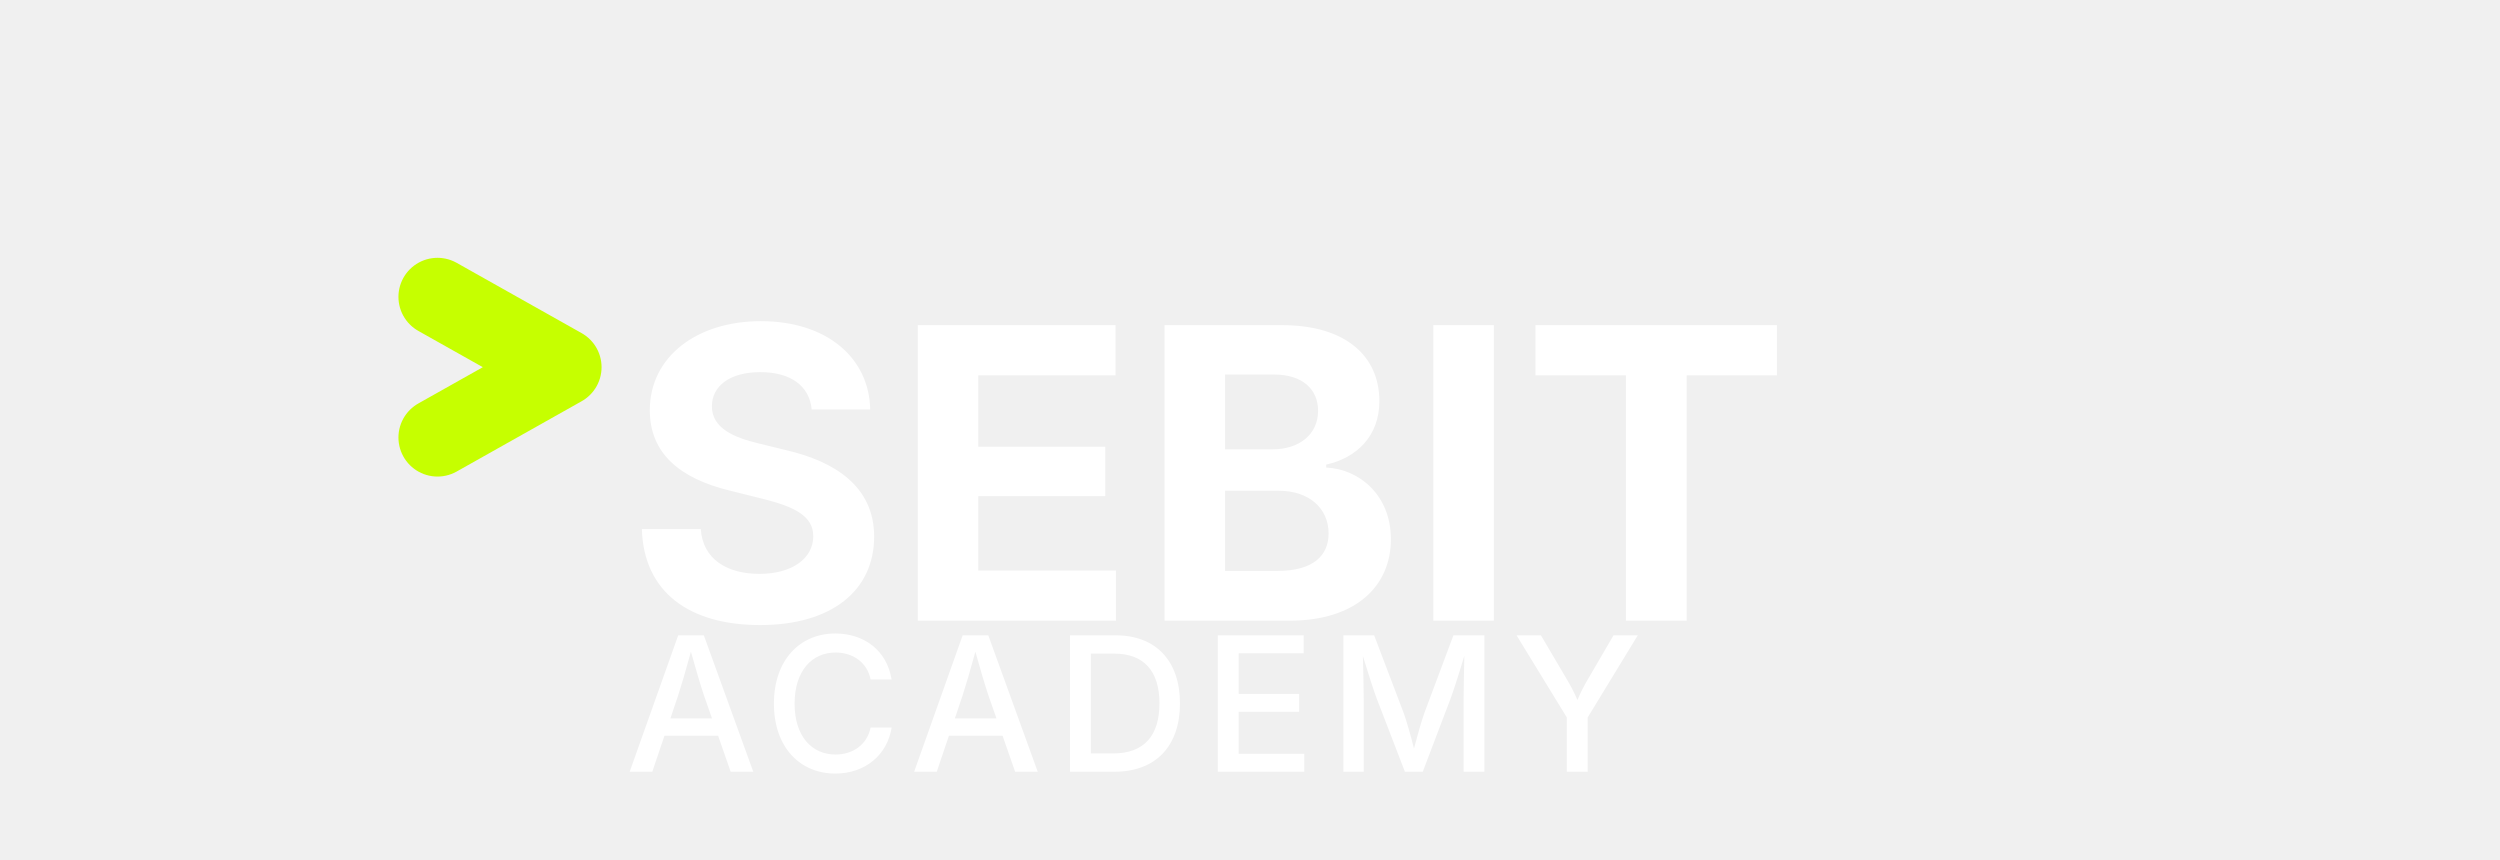
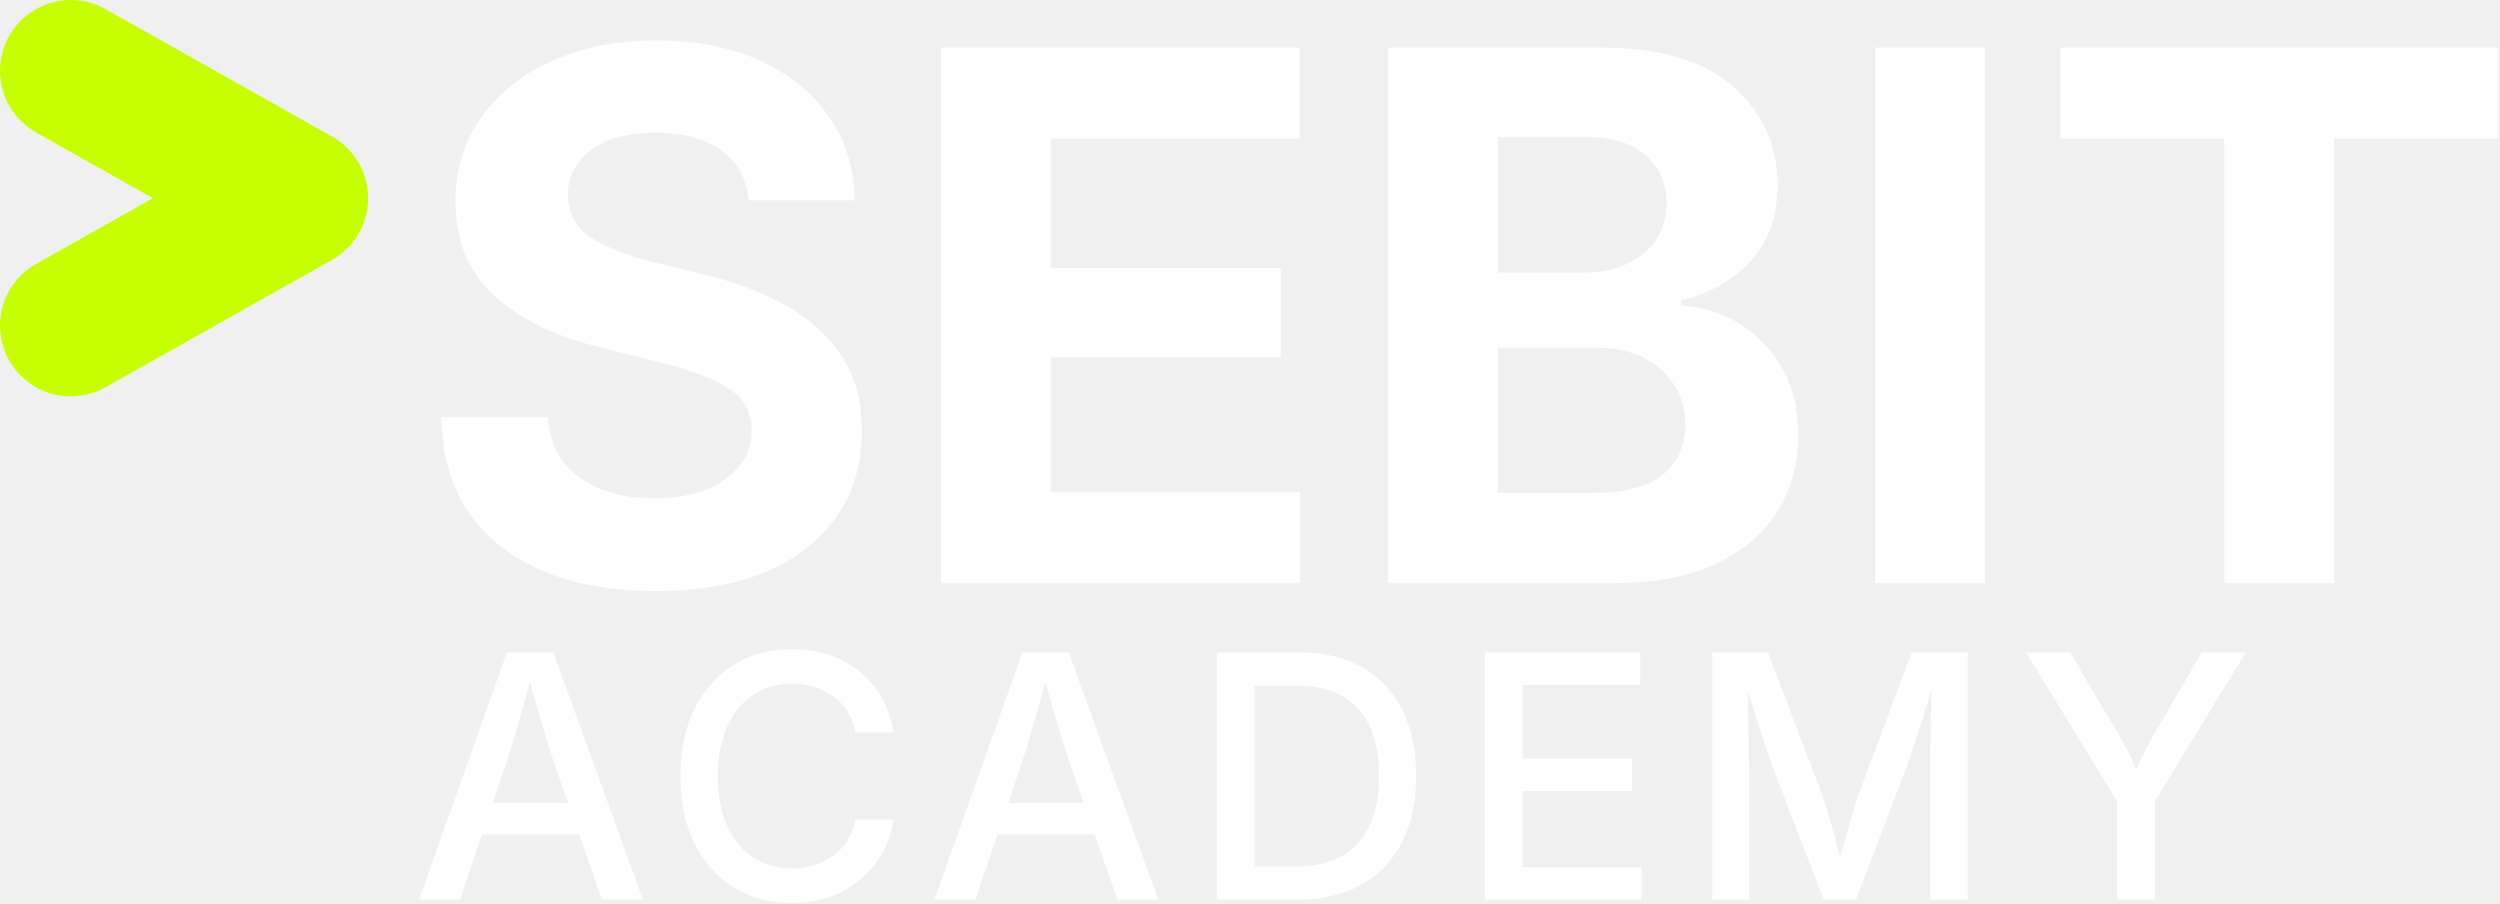
- <svg xmlns="http://www.w3.org/2000/svg" width="1600" height="550" viewBox="0 0 1600 550">
-   <polyline points="280,190 360,235 280,280" stroke="#C6FF00" stroke-width="50" stroke-linecap="round" stroke-linejoin="round" fill="none" />
-   <text x="400" y="300" font-family="Inter, Poppins, sans-serif" font-size="260" font-weight="700" fill="#FFFFFF" dominant-baseline="middle">SEBIT</text>
-   <text x="400" y="450" font-family="Inter, Poppins, sans-serif" font-size="120" font-weight="500" letter-spacing="8" fill="#FFFFFF" dominant-baseline="middle">ACADEMY</text>
+ <svg xmlns="http://www.w3.org/2000/svg" width="883" height="319" viewBox="255 165 883 319" role="img" aria-label="SEBIT Academy">
+   <polyline points="280,190 360,235 280,280" fill="none" stroke="#C6FF00" stroke-width="50" stroke-linecap="round" stroke-linejoin="round" />
+   <path fill="#FFFFFF" d="M486.46 373.76Q452.3 373.76 431.93 358.08Q411.55 342.4 410.79 312.31H448.5Q449.51 326.66 459.99 333.83Q470.46 341.01 486.07 341.01Q501.56 341.01 511.02 334.34Q520.48 327.68 520.48 316.88Q520.48 307.11 511.91 301.9Q503.34 296.7 487.85 292.89L467.03 287.69Q443.04 281.85 429.45 269.34Q415.87 256.84 415.87 236.27Q415.87 219.13 425.07 206.31Q434.28 193.49 450.34 186.38Q466.4 179.27 486.96 179.27Q507.91 179.27 523.53 186.44Q539.14 193.61 547.9 206.37Q556.66 219.13 556.91 235.76H519.46Q518.45 224.34 509.75 218.12Q501.05 211.89 486.58 211.89Q471.73 211.89 463.67 218.05Q455.61 224.21 455.61 233.73Q455.61 244.27 464.68 249.47Q473.76 254.68 485.82 257.6L502.96 261.79Q518.83 265.47 531.65 272.39Q544.47 279.31 551.96 290.29Q559.45 301.27 559.45 317.14Q559.45 342.91 540.22 358.33Q520.99 373.76 486.46 373.76ZM587.38 370.97V181.81H713.96V213.93H626.1V259.63H707.35V291.24H626.1V338.85H714.21V370.97ZM745.31 370.97V181.81H820.34Q851.45 181.81 867.12 195.52Q882.8 209.23 882.8 230.43Q882.8 247.19 873.09 257.47Q863.38 267.75 848.78 271.05V272.96Q859.44 273.47 868.9 279.05Q878.36 284.64 884.26 294.73Q890.17 304.82 890.17 318.79Q890.17 333.77 882.8 345.58Q875.44 357.38 860.97 364.17Q846.49 370.97 825.17 370.97ZM784.03 339.1H817.55Q834.69 339.1 842.5 332.5Q850.3 325.9 850.3 315.11Q850.3 303.3 841.73 295.56Q833.16 287.81 818.56 287.81H784.03ZM784.03 261.28H814.63Q827.07 261.28 835.32 254.68Q843.57 248.08 843.57 236.65Q843.57 226.37 836.27 219.89Q828.97 213.42 815.39 213.42H784.03ZM956.05 181.81V370.97H917.33V181.81ZM982.71 213.93V181.81H1137.22V213.93H1079.45V370.97H1040.61V213.93Z" />
+   <path fill="#FFFFFF" d="M402.99 482.75 434.04 395.45H450.45L482.09 482.75H467.62L459.59 459.73H425.25L417.46 482.75ZM429.06 448.59H455.66L450.62 434.18Q448.87 428.96 446.82 422.08Q444.77 415.2 442.19 405.94Q439.61 415.31 437.59 422.26Q435.57 429.2 433.93 434.18ZM534.62 483.93Q523.25 483.93 514.38 478.54Q505.5 473.14 500.4 463.12Q495.3 453.11 495.3 439.16Q495.3 425.16 500.43 415.11Q505.56 405.06 514.44 399.67Q523.31 394.28 534.62 394.28Q543.82 394.28 551.44 397.76Q559.05 401.25 564.09 407.84Q569.13 414.43 570.6 423.69H557.18Q555.54 415.37 549.24 410.92Q542.94 406.46 534.74 406.46Q527.24 406.46 521.32 410.24Q515.4 414.02 511.97 421.32Q508.55 428.61 508.55 439.16Q508.55 449.77 511.97 457.03Q515.4 464.3 521.32 468.02Q527.24 471.74 534.74 471.74Q542.94 471.74 549.24 467.26Q555.54 462.77 557.18 454.45H570.66Q569.31 463.12 564.42 469.75Q559.52 476.37 551.88 480.15Q544.23 483.93 534.62 483.93ZM585.04 482.75 616.1 395.45H632.5L664.14 482.75H649.67L641.64 459.73H607.31L599.52 482.75ZM611.12 448.59H637.72L632.68 434.18Q630.92 428.96 628.87 422.08Q626.82 415.2 624.24 405.94Q621.66 415.31 619.64 422.26Q617.62 429.2 615.98 434.18ZM713.22 482.75H684.8V395.45H714.04Q726.93 395.45 736.13 400.69Q745.33 405.94 750.25 415.66Q755.17 425.39 755.17 438.98Q755.17 452.64 750.22 462.42Q745.27 472.21 735.87 477.48Q726.46 482.75 713.22 482.75ZM698.16 471.04H712.46Q727.28 471.04 734.66 462.74Q742.05 454.45 742.05 438.98Q742.05 423.57 734.75 415.37Q727.46 407.17 713.16 407.17H698.16ZM779.4 482.75V395.45H834.36V406.93H792.76V432.95H831.43V444.38H792.76V471.27H834.71V482.75ZM859.77 482.75V395.45H879.45L898.5 445.55Q899.38 447.89 900.49 451.61Q901.6 455.33 902.77 459.61Q903.95 463.89 904.94 467.87Q906 464 907.17 459.73Q908.34 455.45 909.45 451.7Q910.57 447.95 911.45 445.55L930.2 395.45H950V482.75H936.7V435.76Q936.7 430.96 936.85 423.37Q936.99 415.78 937.17 408.46Q935.64 413.79 934 419Q932.36 424.22 930.9 428.64Q929.43 433.07 928.44 435.76L910.57 482.75H899.14L881.04 435.76Q879.51 431.84 877.14 424.34Q874.77 416.84 872.25 408.75Q872.36 413.32 872.48 418.3Q872.6 423.28 872.69 427.85Q872.77 432.42 872.77 435.76V482.75ZM1002.77 482.75V448.01L970.6 395.45H986.18L1002.59 423.28Q1004.64 426.74 1006.31 429.87Q1007.98 433.01 1009.56 436.88Q1011.2 432.89 1012.84 429.76Q1014.48 426.62 1016.42 423.28L1032.65 395.45H1048.18L1016.12 448.01V482.75Z" />
</svg>
